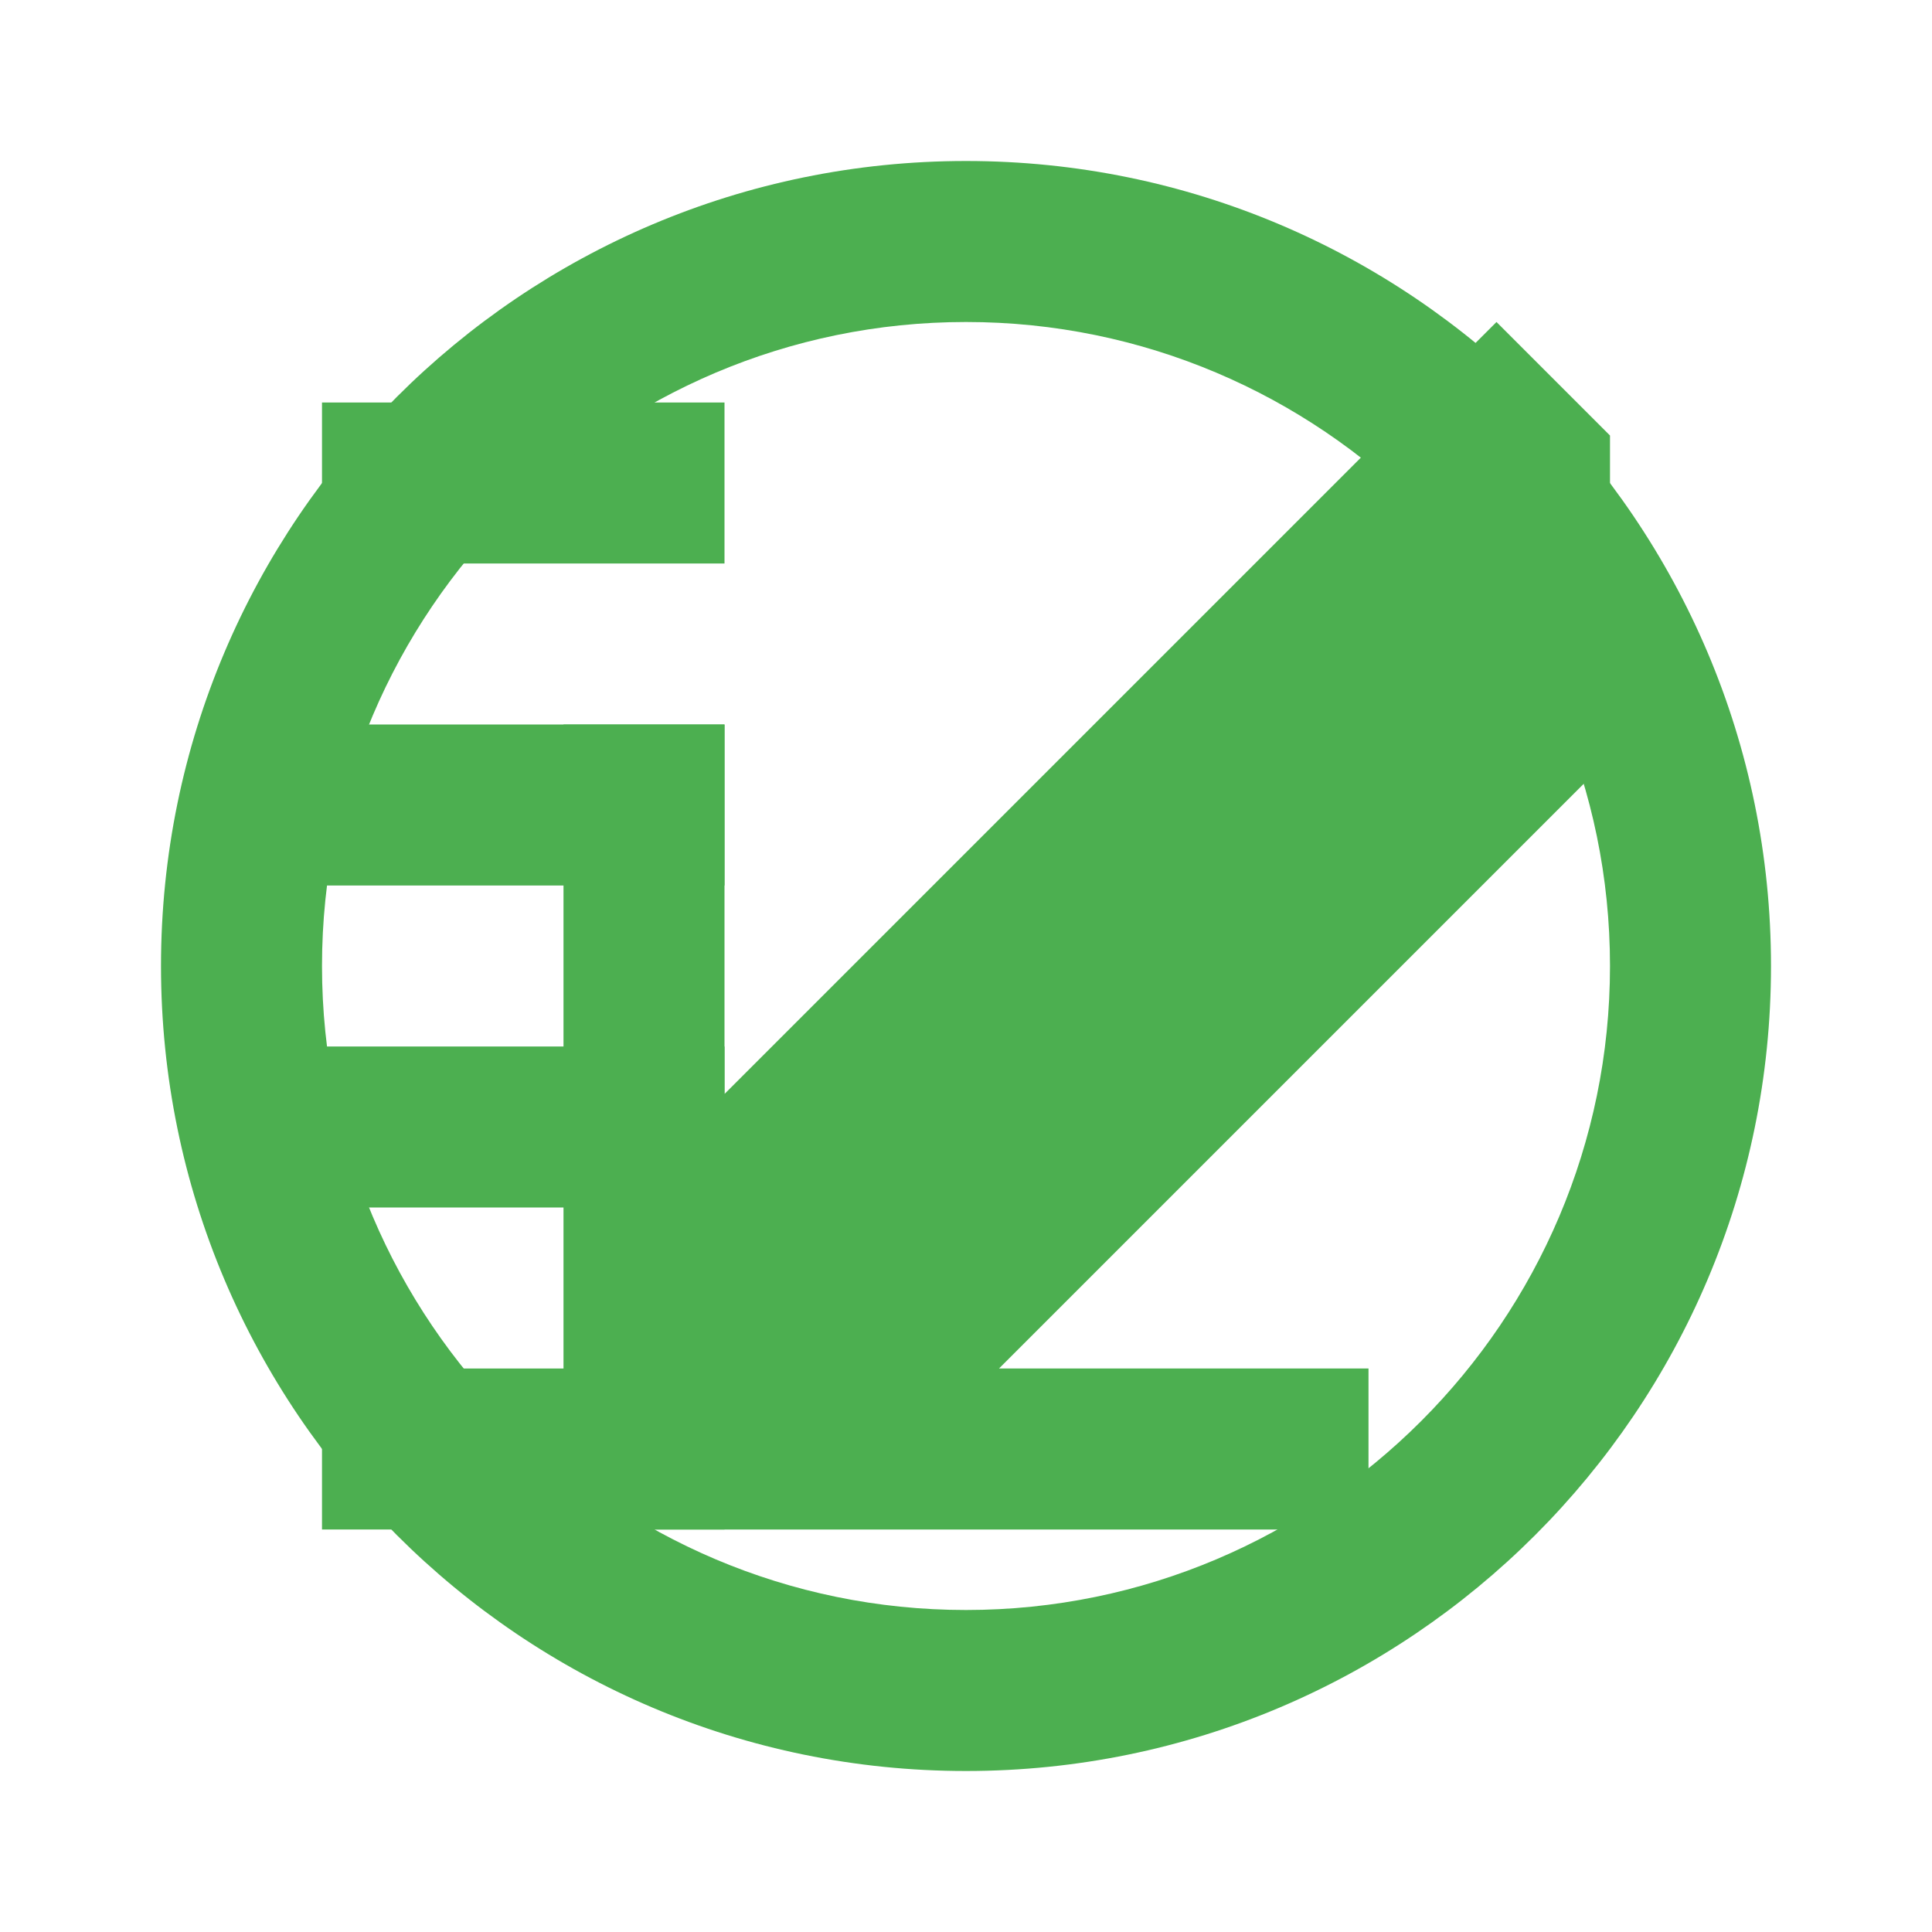
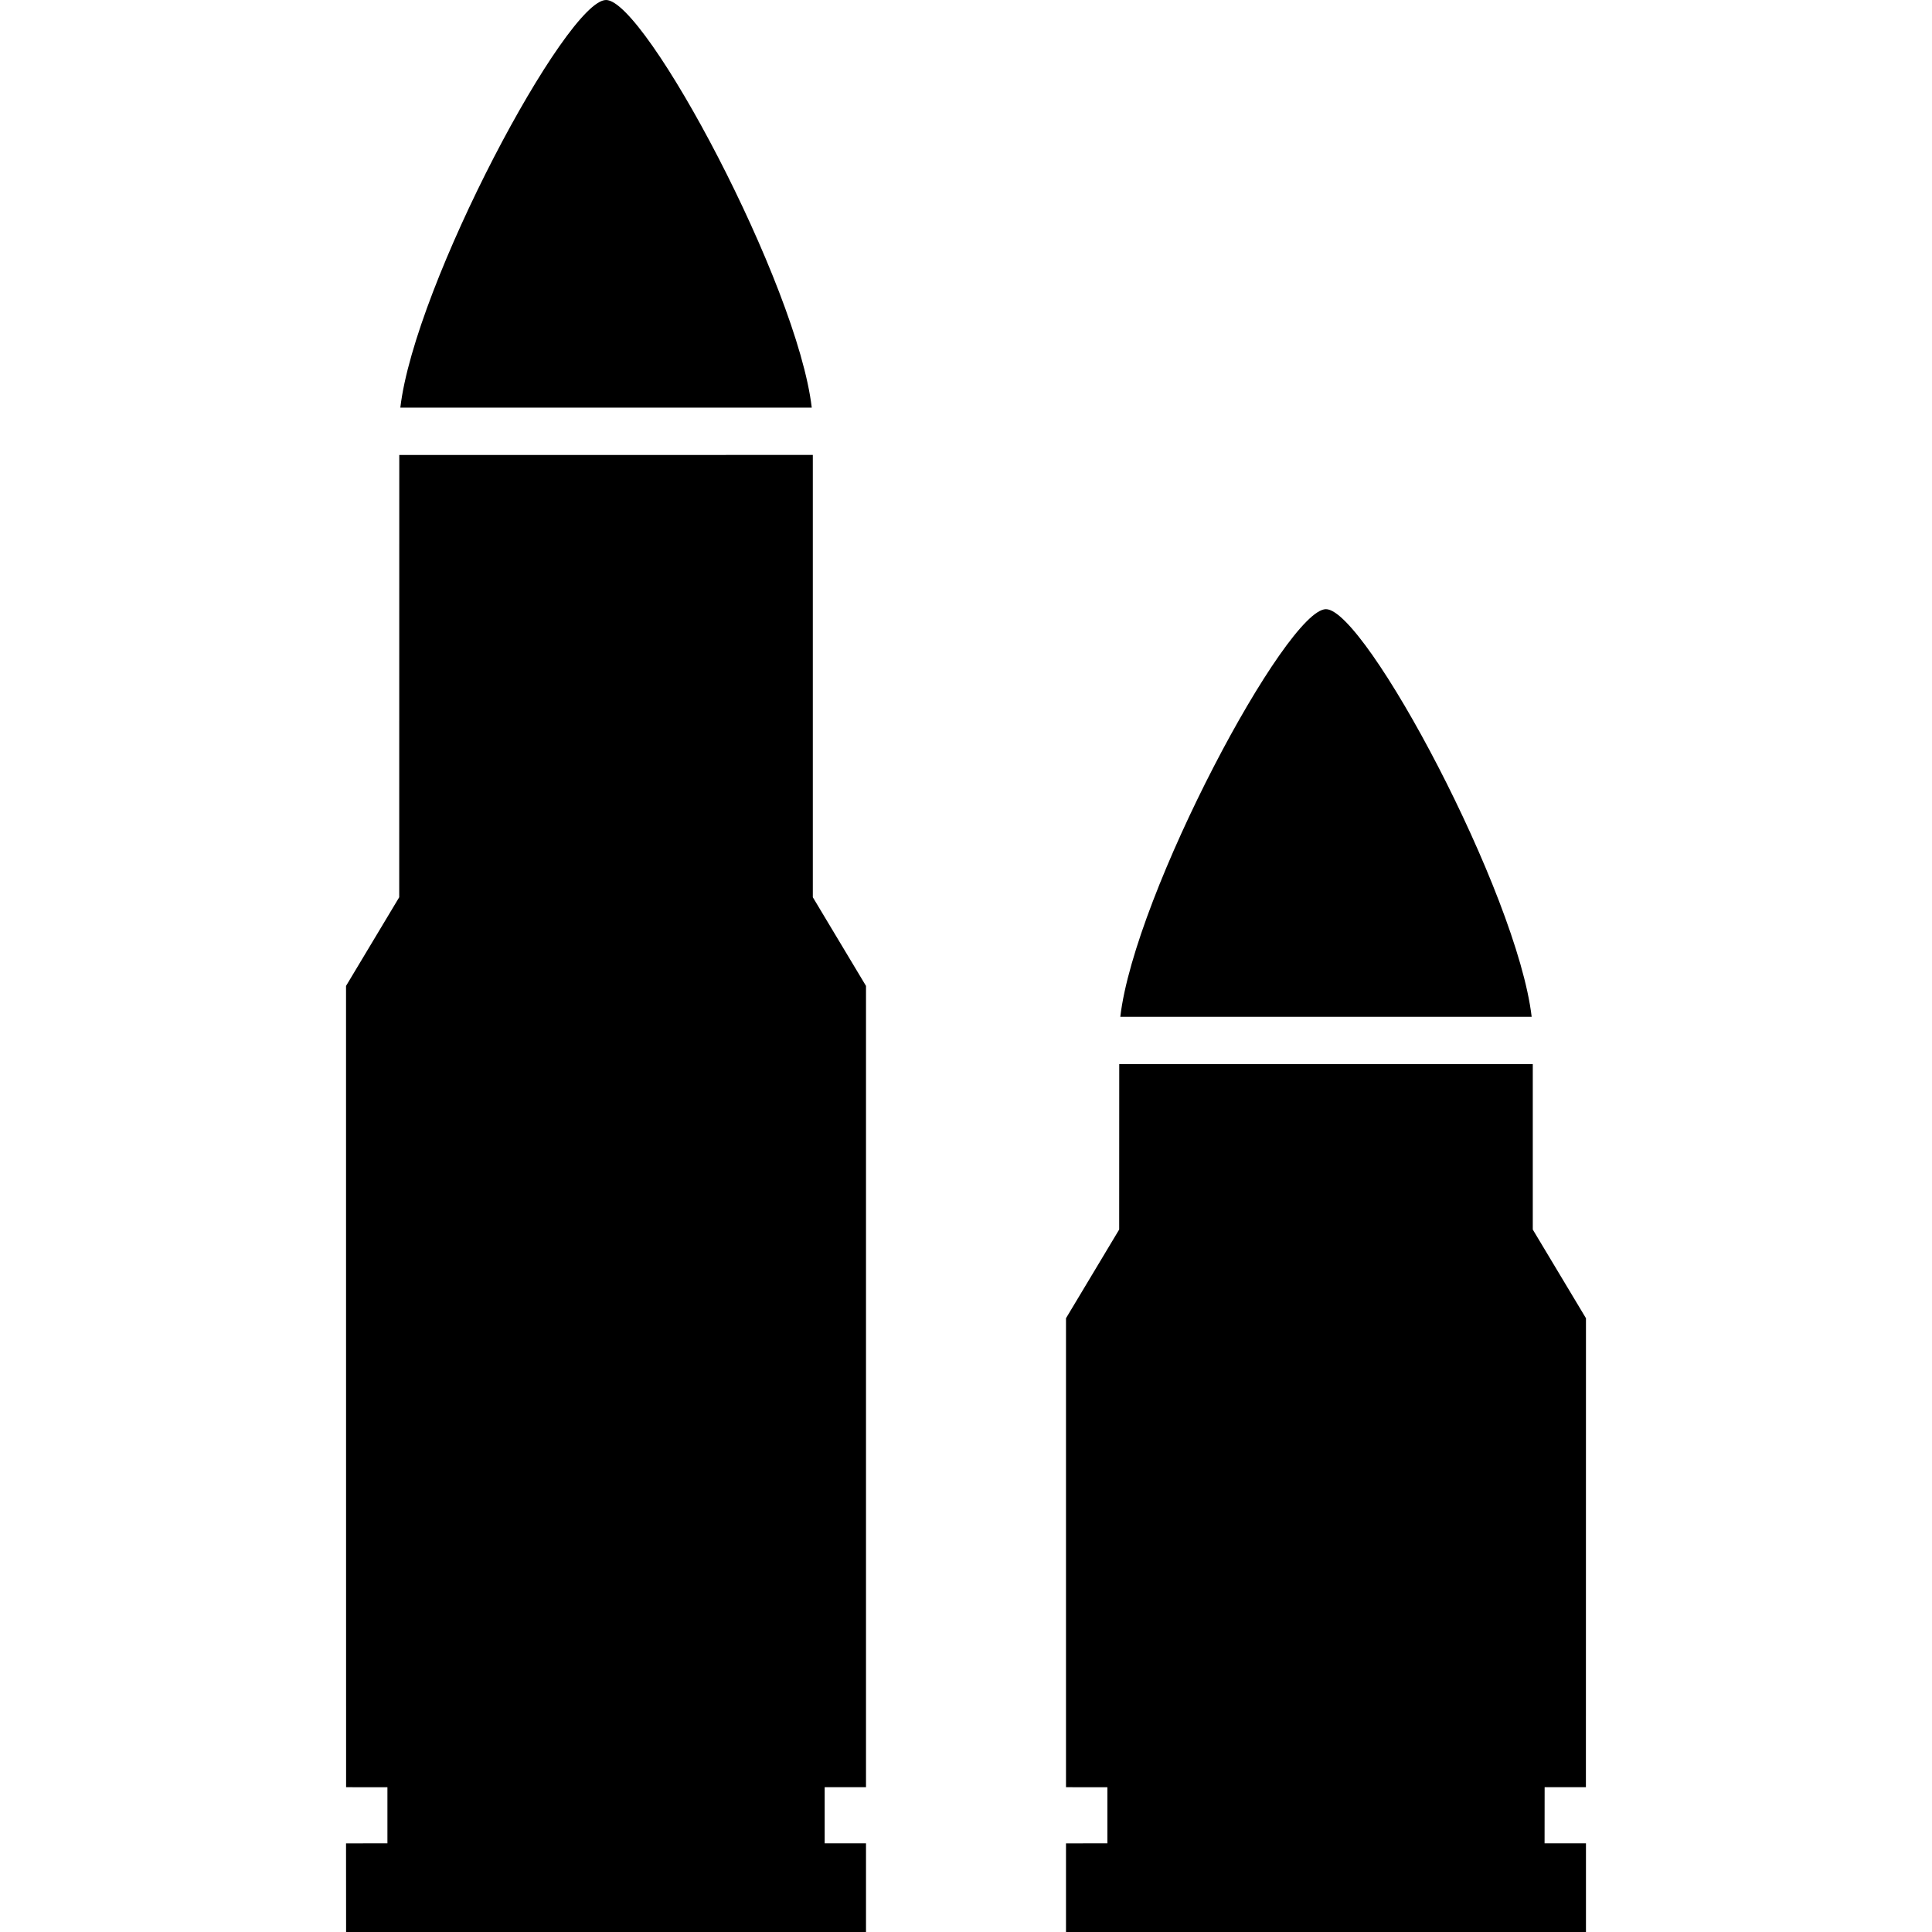
- <svg xmlns="http://www.w3.org/2000/svg" viewBox="0 0 24 24" width="24" height="24">
-   <path fill="#4CAF50" d="M4,9h5v2H4V9z M4,13h5v2H4V13z M4,17h5v2H4V17z M4,5h5v2H4V5z" />
-   <path fill="#4CAF50" d="M20,5.41L18.59,4L9,13.59V9H7v10h10v-2h-4.59L20,9.41V5.41z" />
-   <path fill="#4CAF50" d="M12,2C6.48,2,2,6.48,2,12s4.48,10,10,10s10-4.48,10-10S17.52,2,12,2z M12,20c-4.41,0-8-3.59-8-8 s3.59-8,8-8s8,3.59,8,8S16.41,20,12,20z" />
+ <svg xmlns="http://www.w3.org/2000/svg" version="1.1" id="_x32_" width="800px" height="800px" viewBox="0 0 512 512" xml:space="preserve">
+   <style type="text/css">
+ 
+ 	.st0{fill:#000000;}
+ 
+ </style>
+   <g>
+     <path class="st0" d="M160.609,0c-10.438,0-50.703,75.313-54.516,108.031h109.031C211.297,75.313,171.047,0,160.609,0z" />
+     <path class="st0" d="M229.5,473.625V261.281l-14.094-23.5c0,0,0-90.375,0-117.219l-109.594,0.016   c-0.016,26.828-0.016,117.203-0.016,117.203l-14.094,23.5l0.016,212.344l10.953,0.016V488.5l-10.969,0.016L91.719,512H229.5v-23.5   h-10.953v-14.875H229.5z" />
+     <path class="st0" d="M351.391,161.438c-10.438,0-50.703,75.313-54.5,108.031h109.016   C402.094,236.75,361.844,161.438,351.391,161.438z" />
+     <path class="st0" d="M409.344,473.625h10.938l0.016-124.281l-14.094-23.5c0,0,0-17,0-43.844l-109.594,0.016   c-0.016,26.828-0.016,43.828-0.016,43.828l-14.094,23.5v124.281l10.969,0.016V488.5l-10.969,0.016V512h137.797v-23.5h-10.969   L409.344,473.625z" />
+   </g>
</svg>
